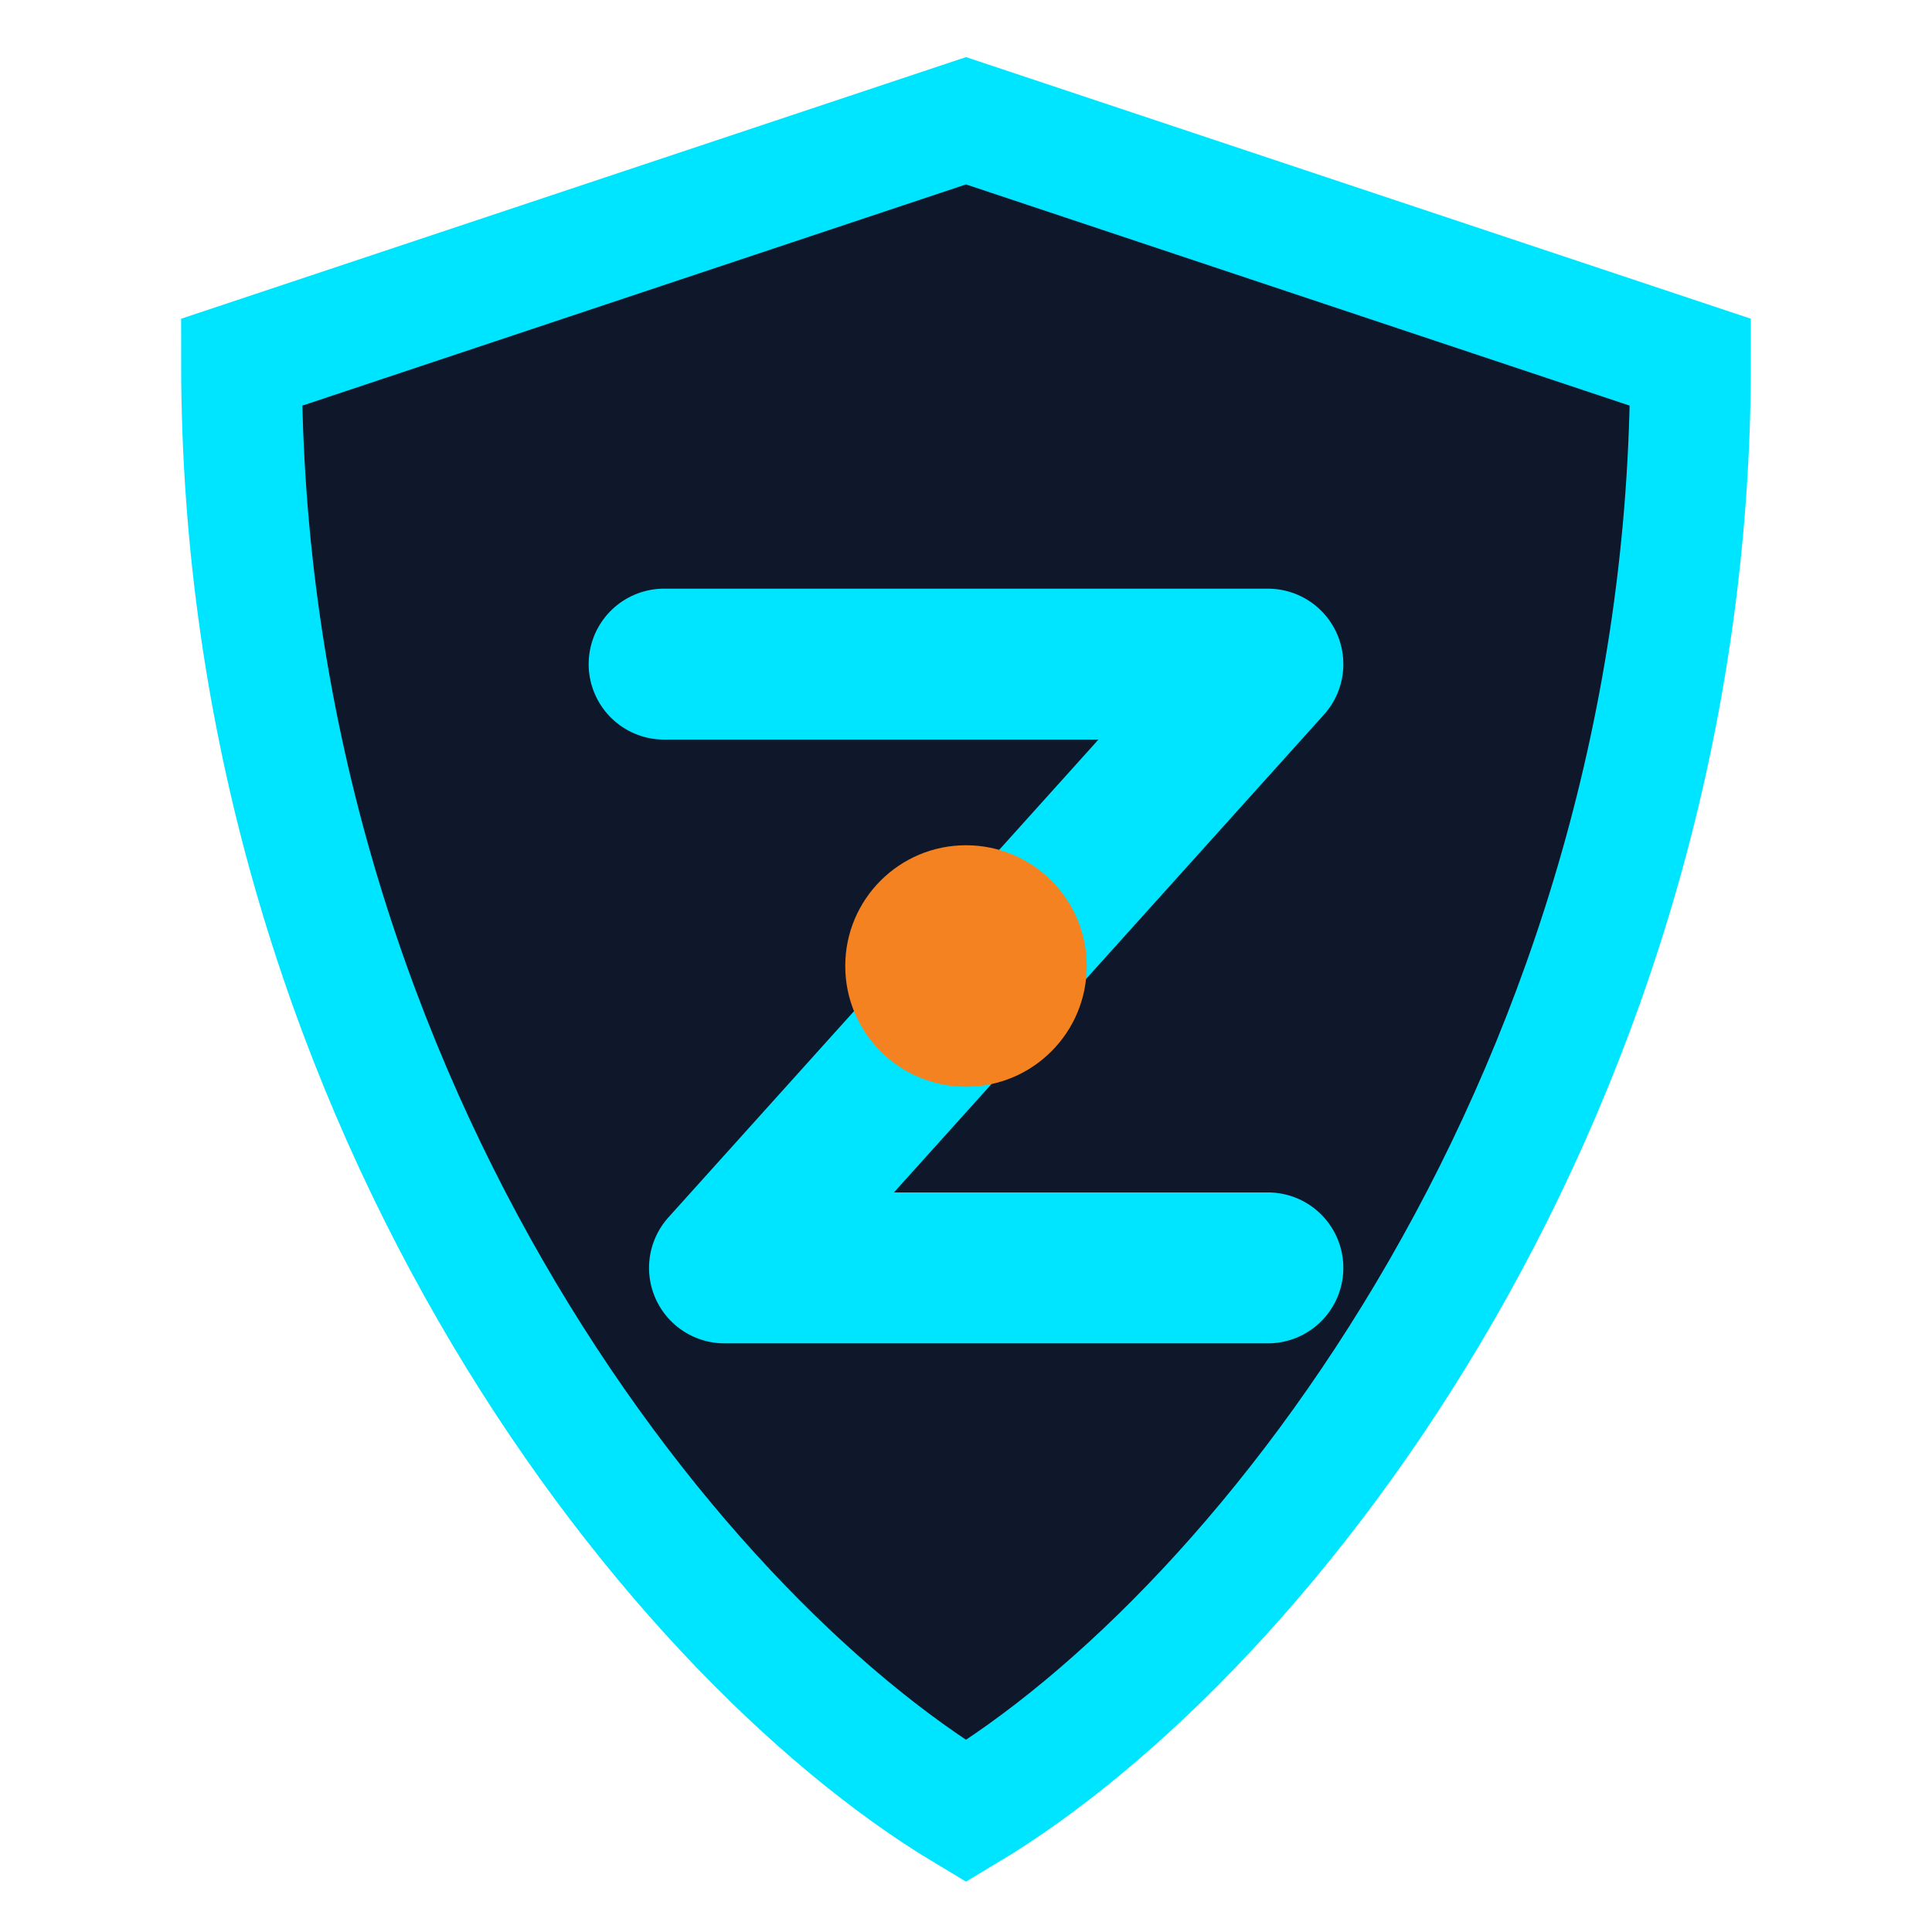
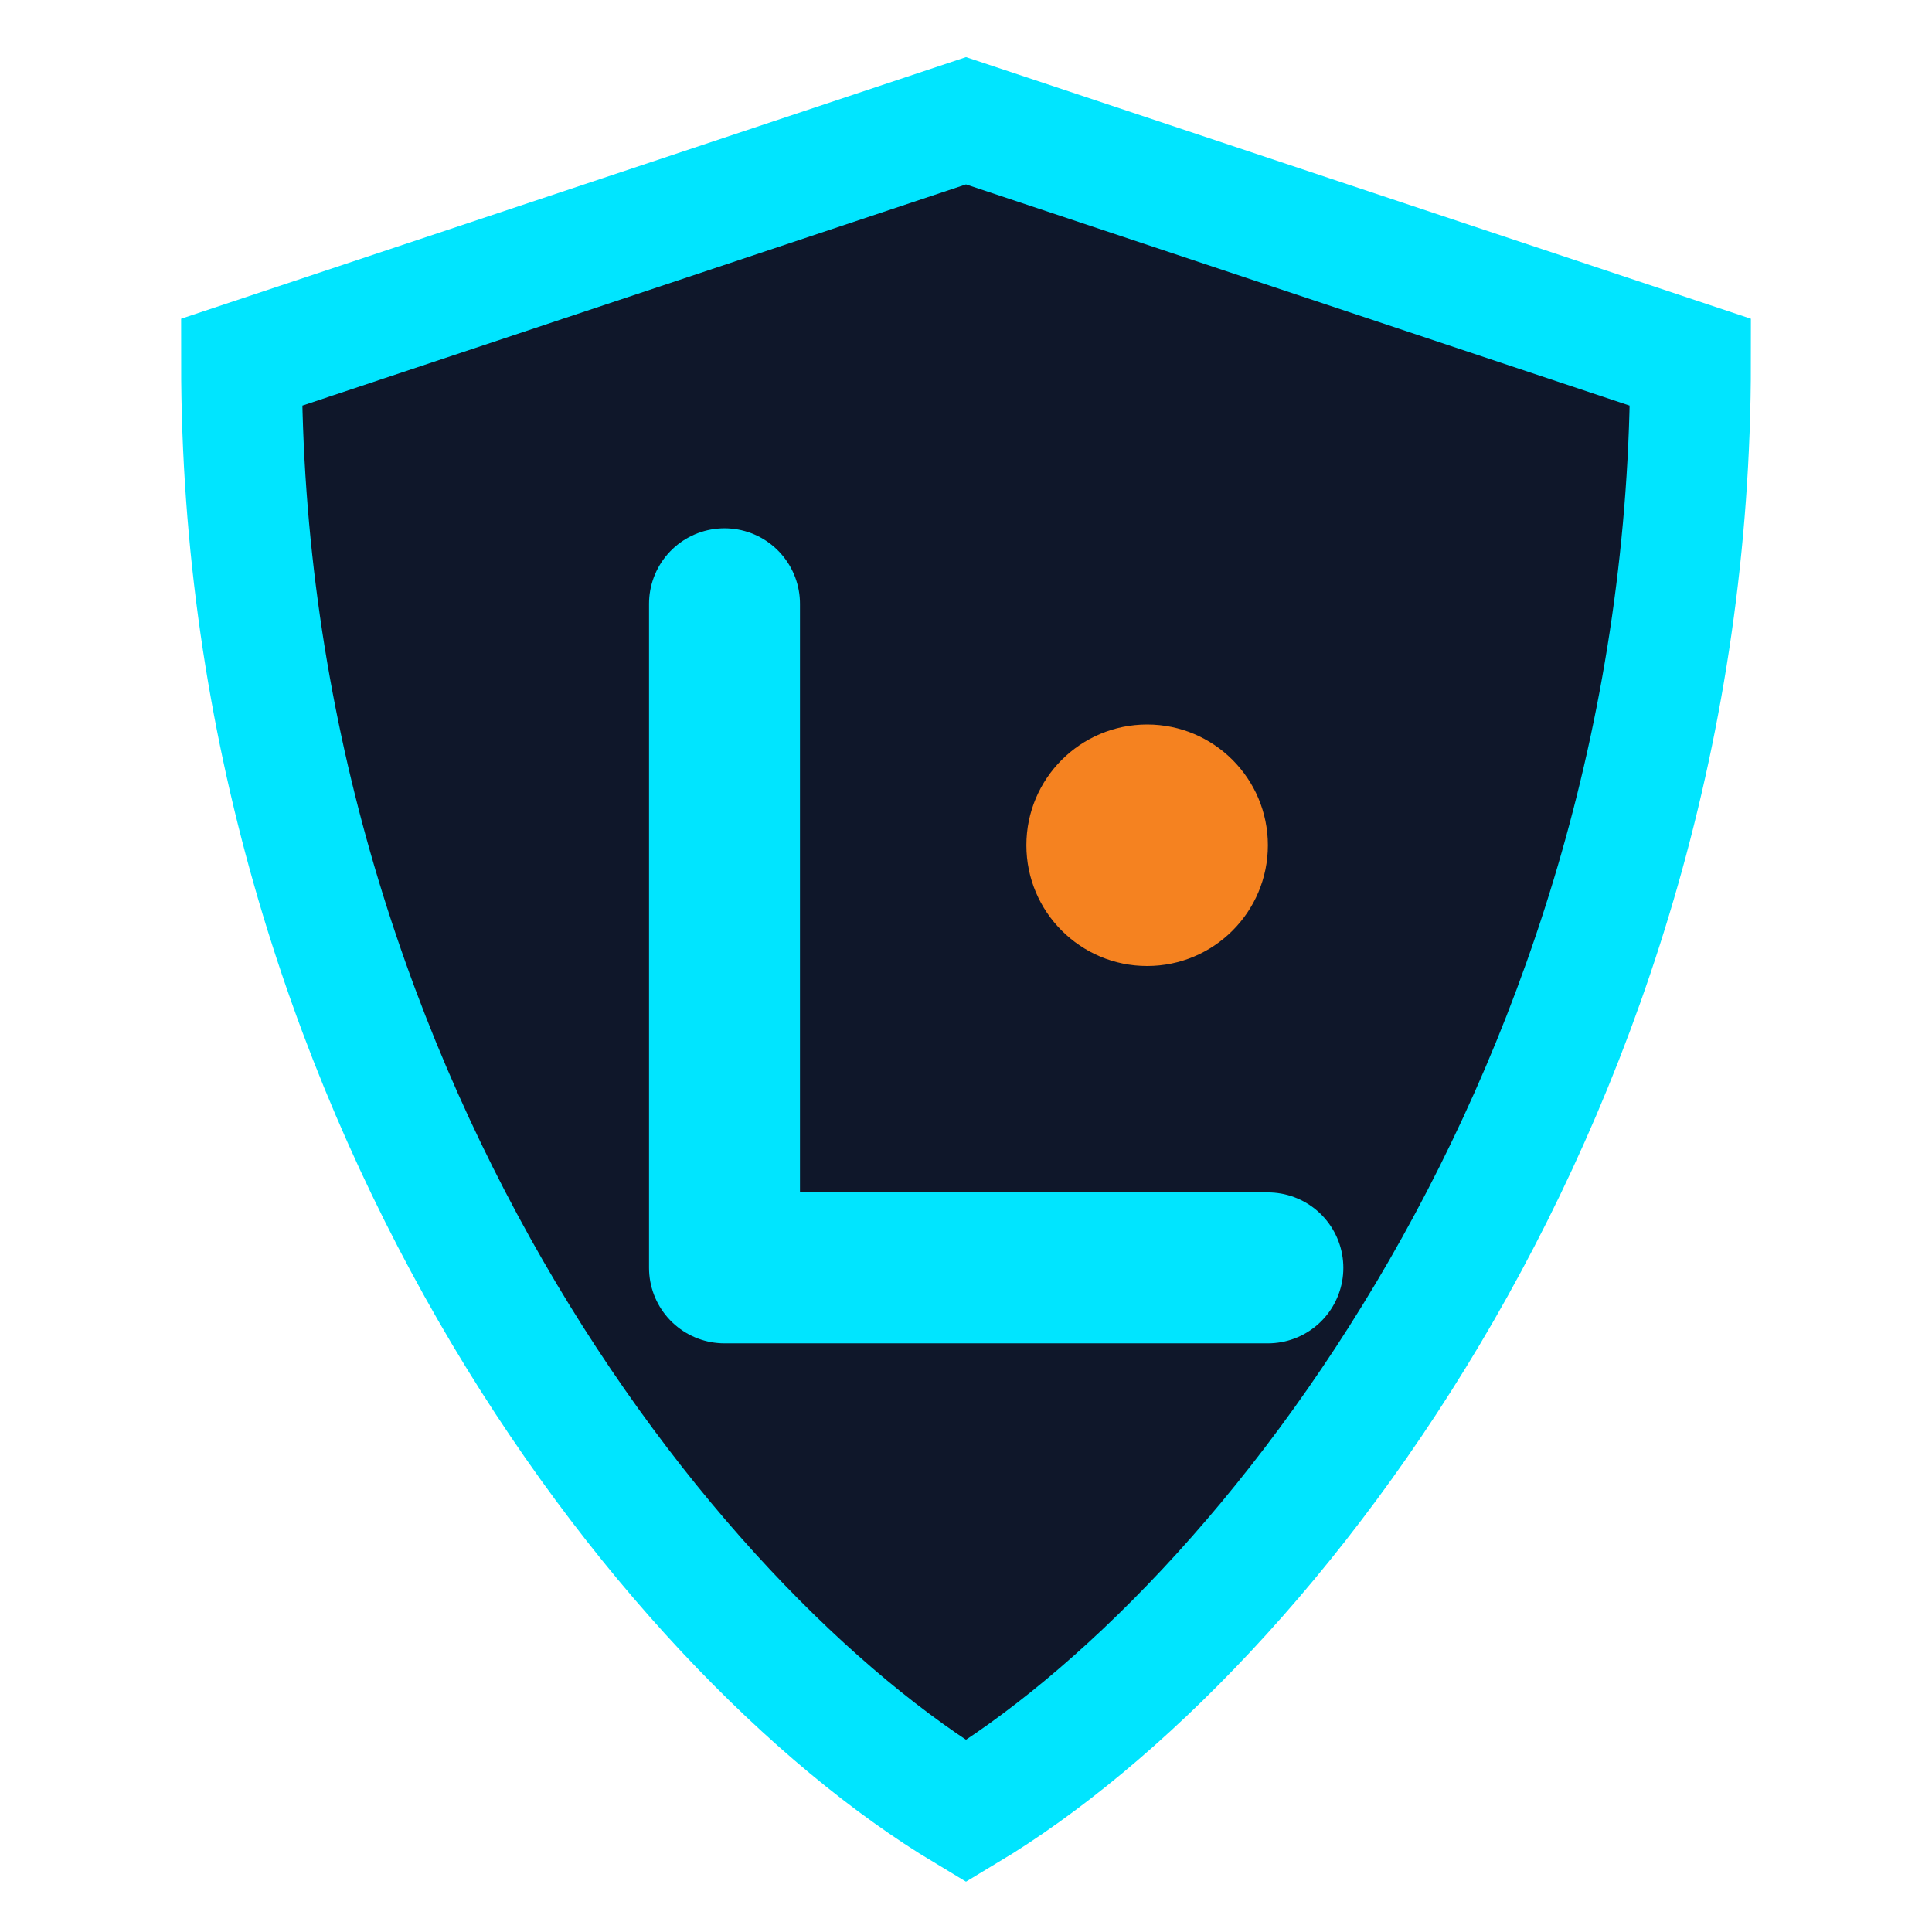
<svg xmlns="http://www.w3.org/2000/svg" viewBox="0 0 32 32" fill="none">
  <path d="M16 2 L28 6 C28 18 21 27 16 30 C11 27 4 18 4 6 L16 2 Z" fill="#0F172A" stroke="#00E5FF" stroke-width="2" />
-   <path d="M11 11 H21 L12 21 H21" stroke="#00E5FF" stroke-width="2.5" stroke-linecap="round" stroke-linejoin="round" />
-   <circle cx="16" cy="16" r="2" fill="#F58220" />
+   <path d="M12 10 V21 H21" stroke="#00E5FF" stroke-width="2.5" stroke-linecap="round" stroke-linejoin="round" />
+   <circle cx="19" cy="14" r="2" fill="#F58220" />
</svg>
